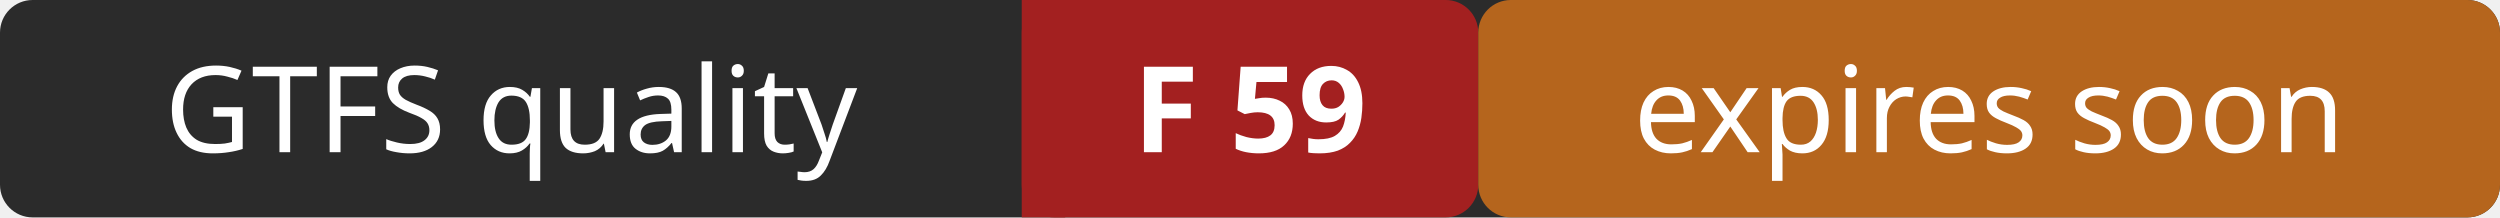
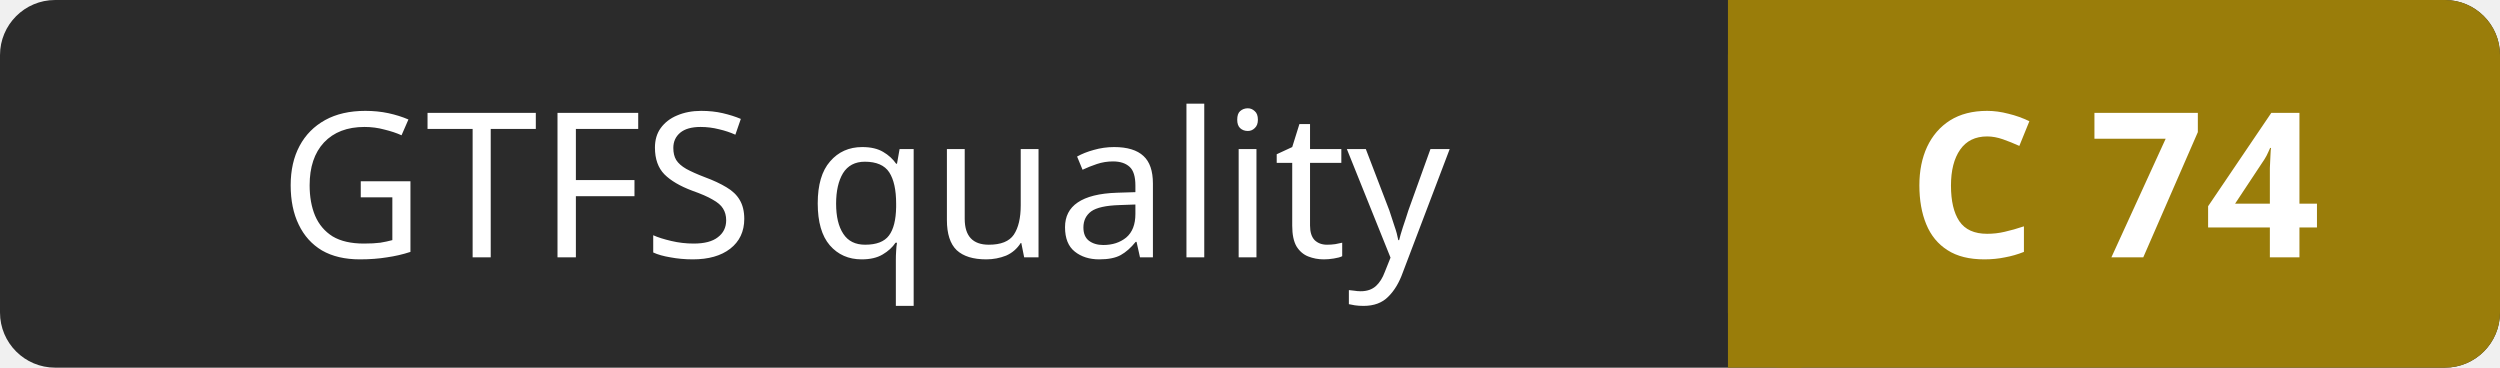
- <svg xmlns="http://www.w3.org/2000/svg" width="230" height="20" role="img" aria-label="GTFS quality: F 59 (expires soon)">
-   <rect width="230" height="20" rx="3" fill="#2b2b2b" />
-   <rect x="94" width="42" height="20" rx="3" fill="#a32020" />
-   <rect x="94" width="4" height="20" fill="#a32020" />
-   <rect x="136" width="94" height="20" rx="3" fill="#b5651d" />
+ <svg xmlns="http://www.w3.org/2000/svg" width="136" height="20" role="img" aria-label="GTFS quality: C 74">
+   <rect width="136" height="20" rx="3" fill="#2b2b2b" />
+   <rect x="94" width="42" height="20" rx="3" fill="#9a7d0a" />
+   <rect x="94" width="4" height="20" fill="#9a7d0a" />
  <g fill="#ffffff" font-family="Verdana,Geneva,sans-serif" font-size="11" text-anchor="middle">
    <text x="47" y="14">GTFS quality</text>
-     <text x="115" y="14" font-weight="bold">F 59</text>
-     <text x="183" y="14">expires soon</text>
+     <text x="115" y="14" font-weight="bold">C 74</text>
  </g>
</svg>
